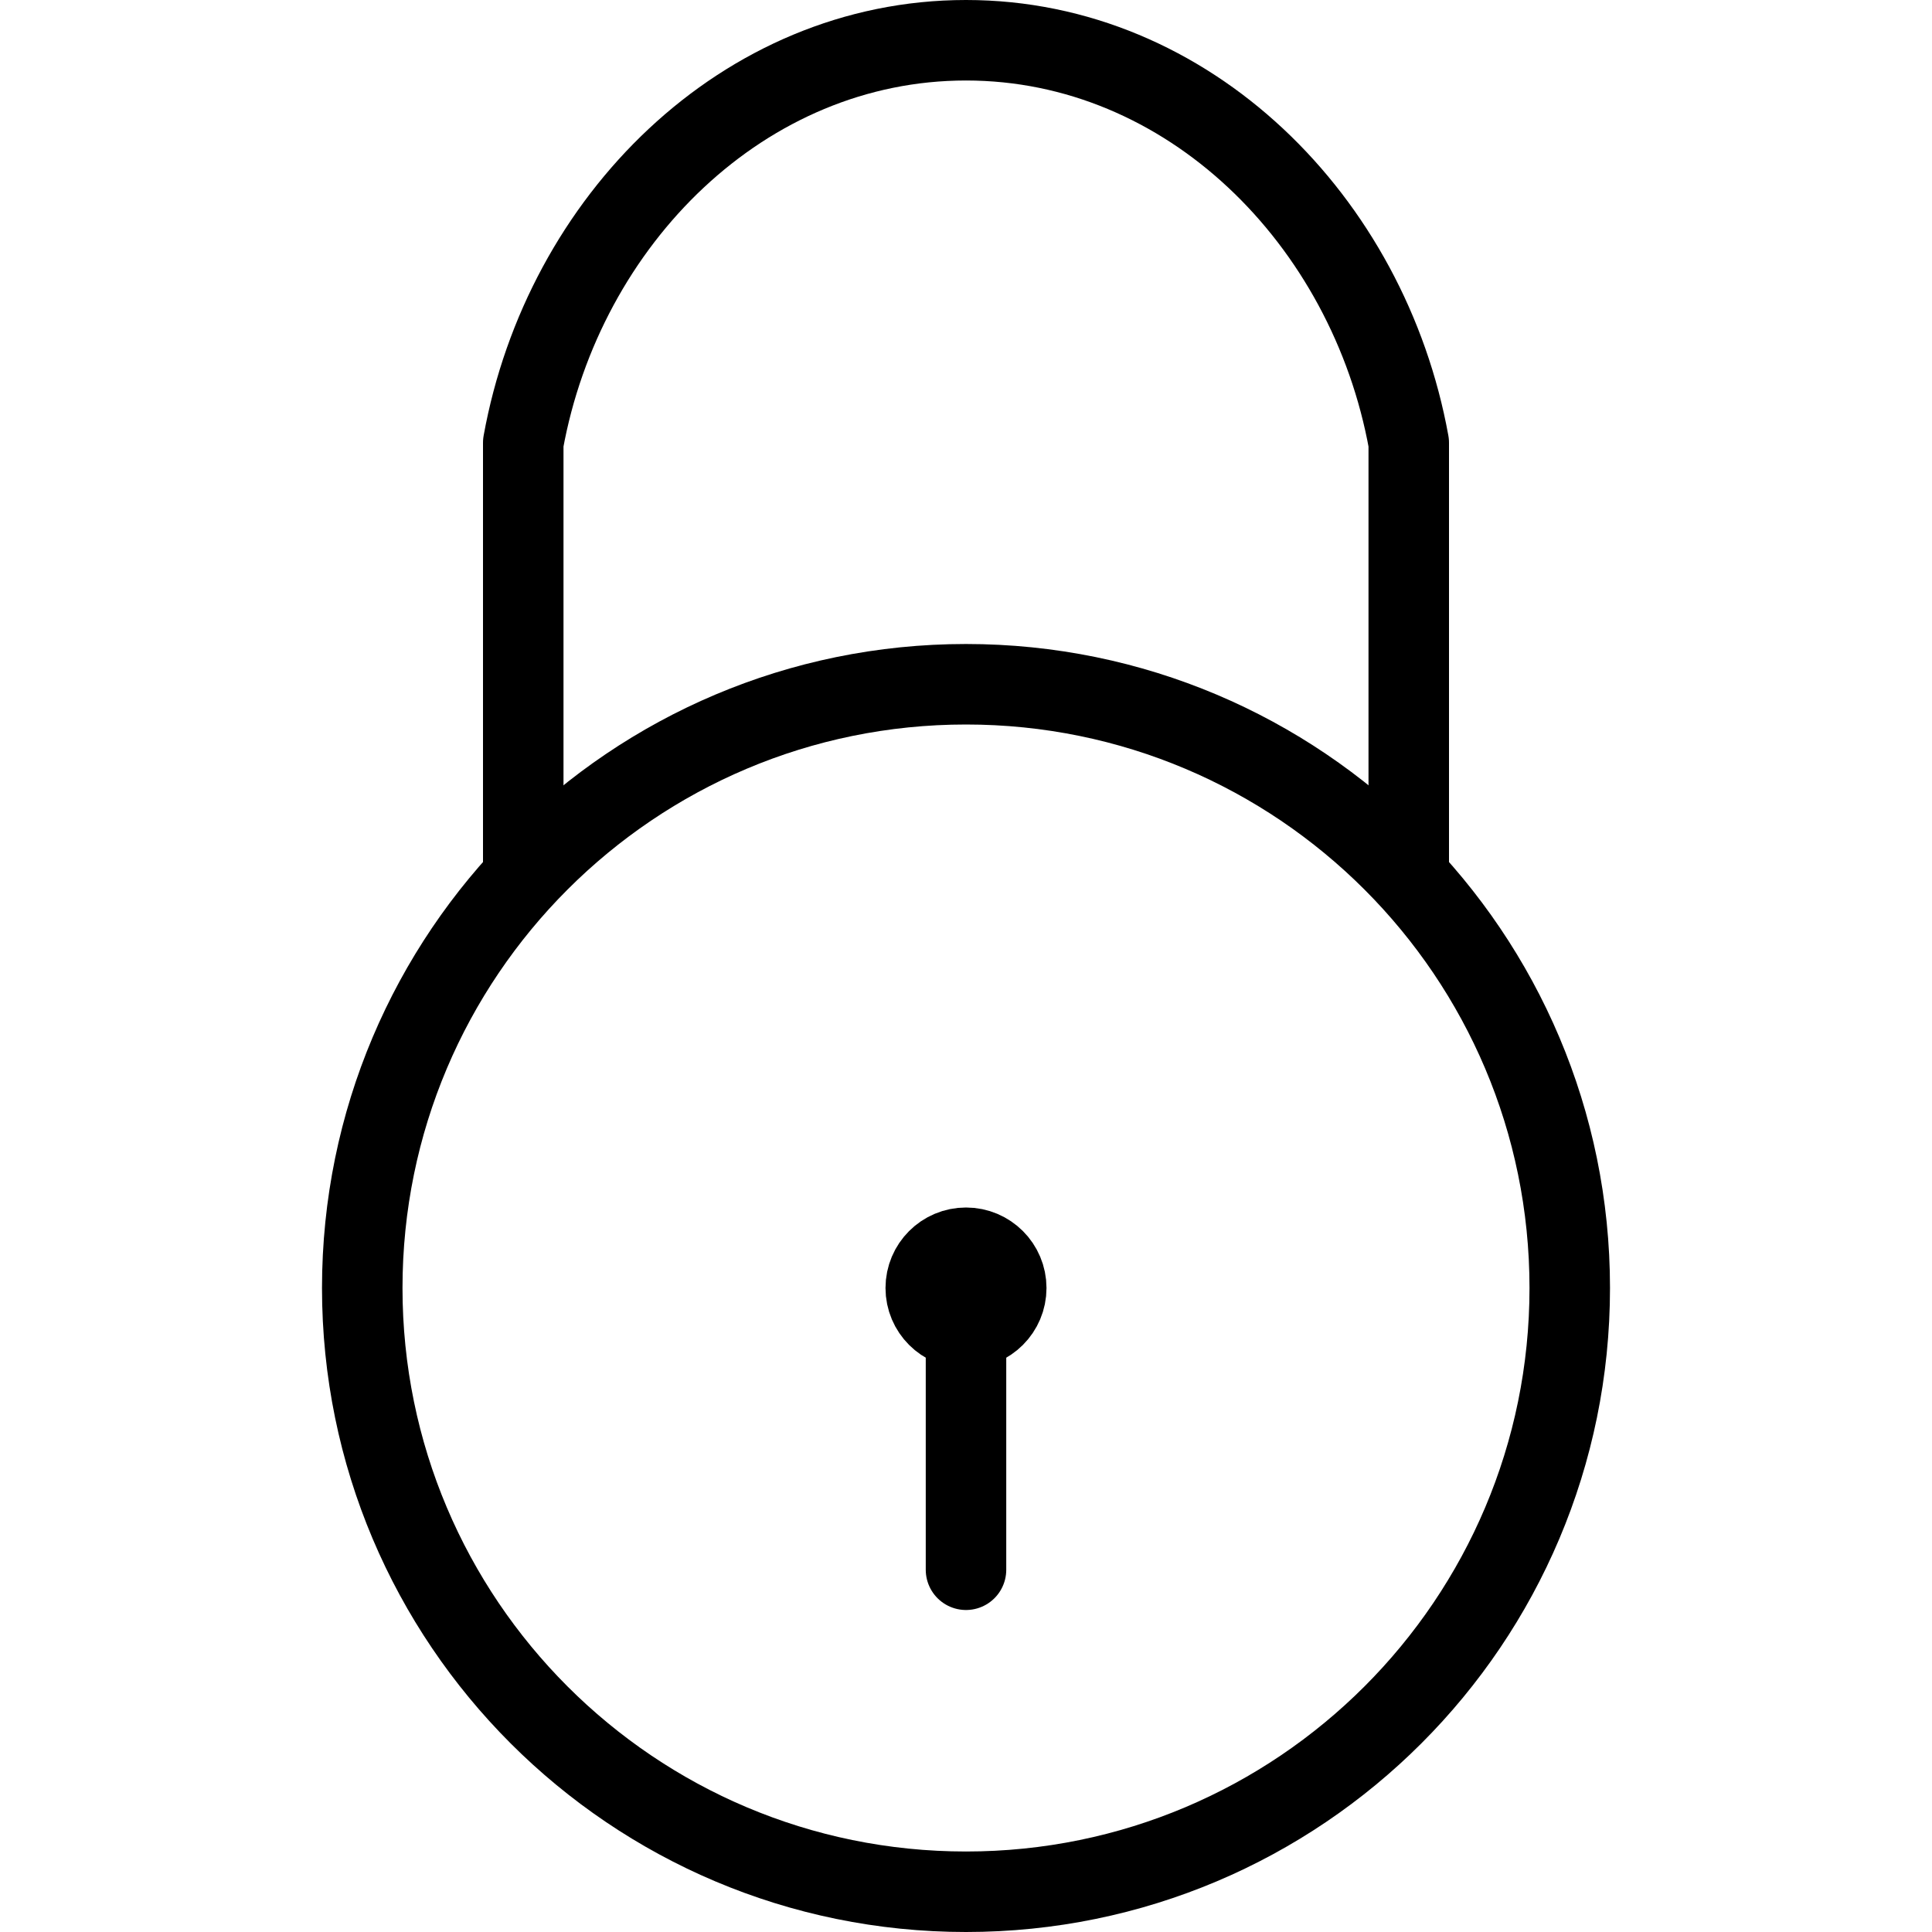
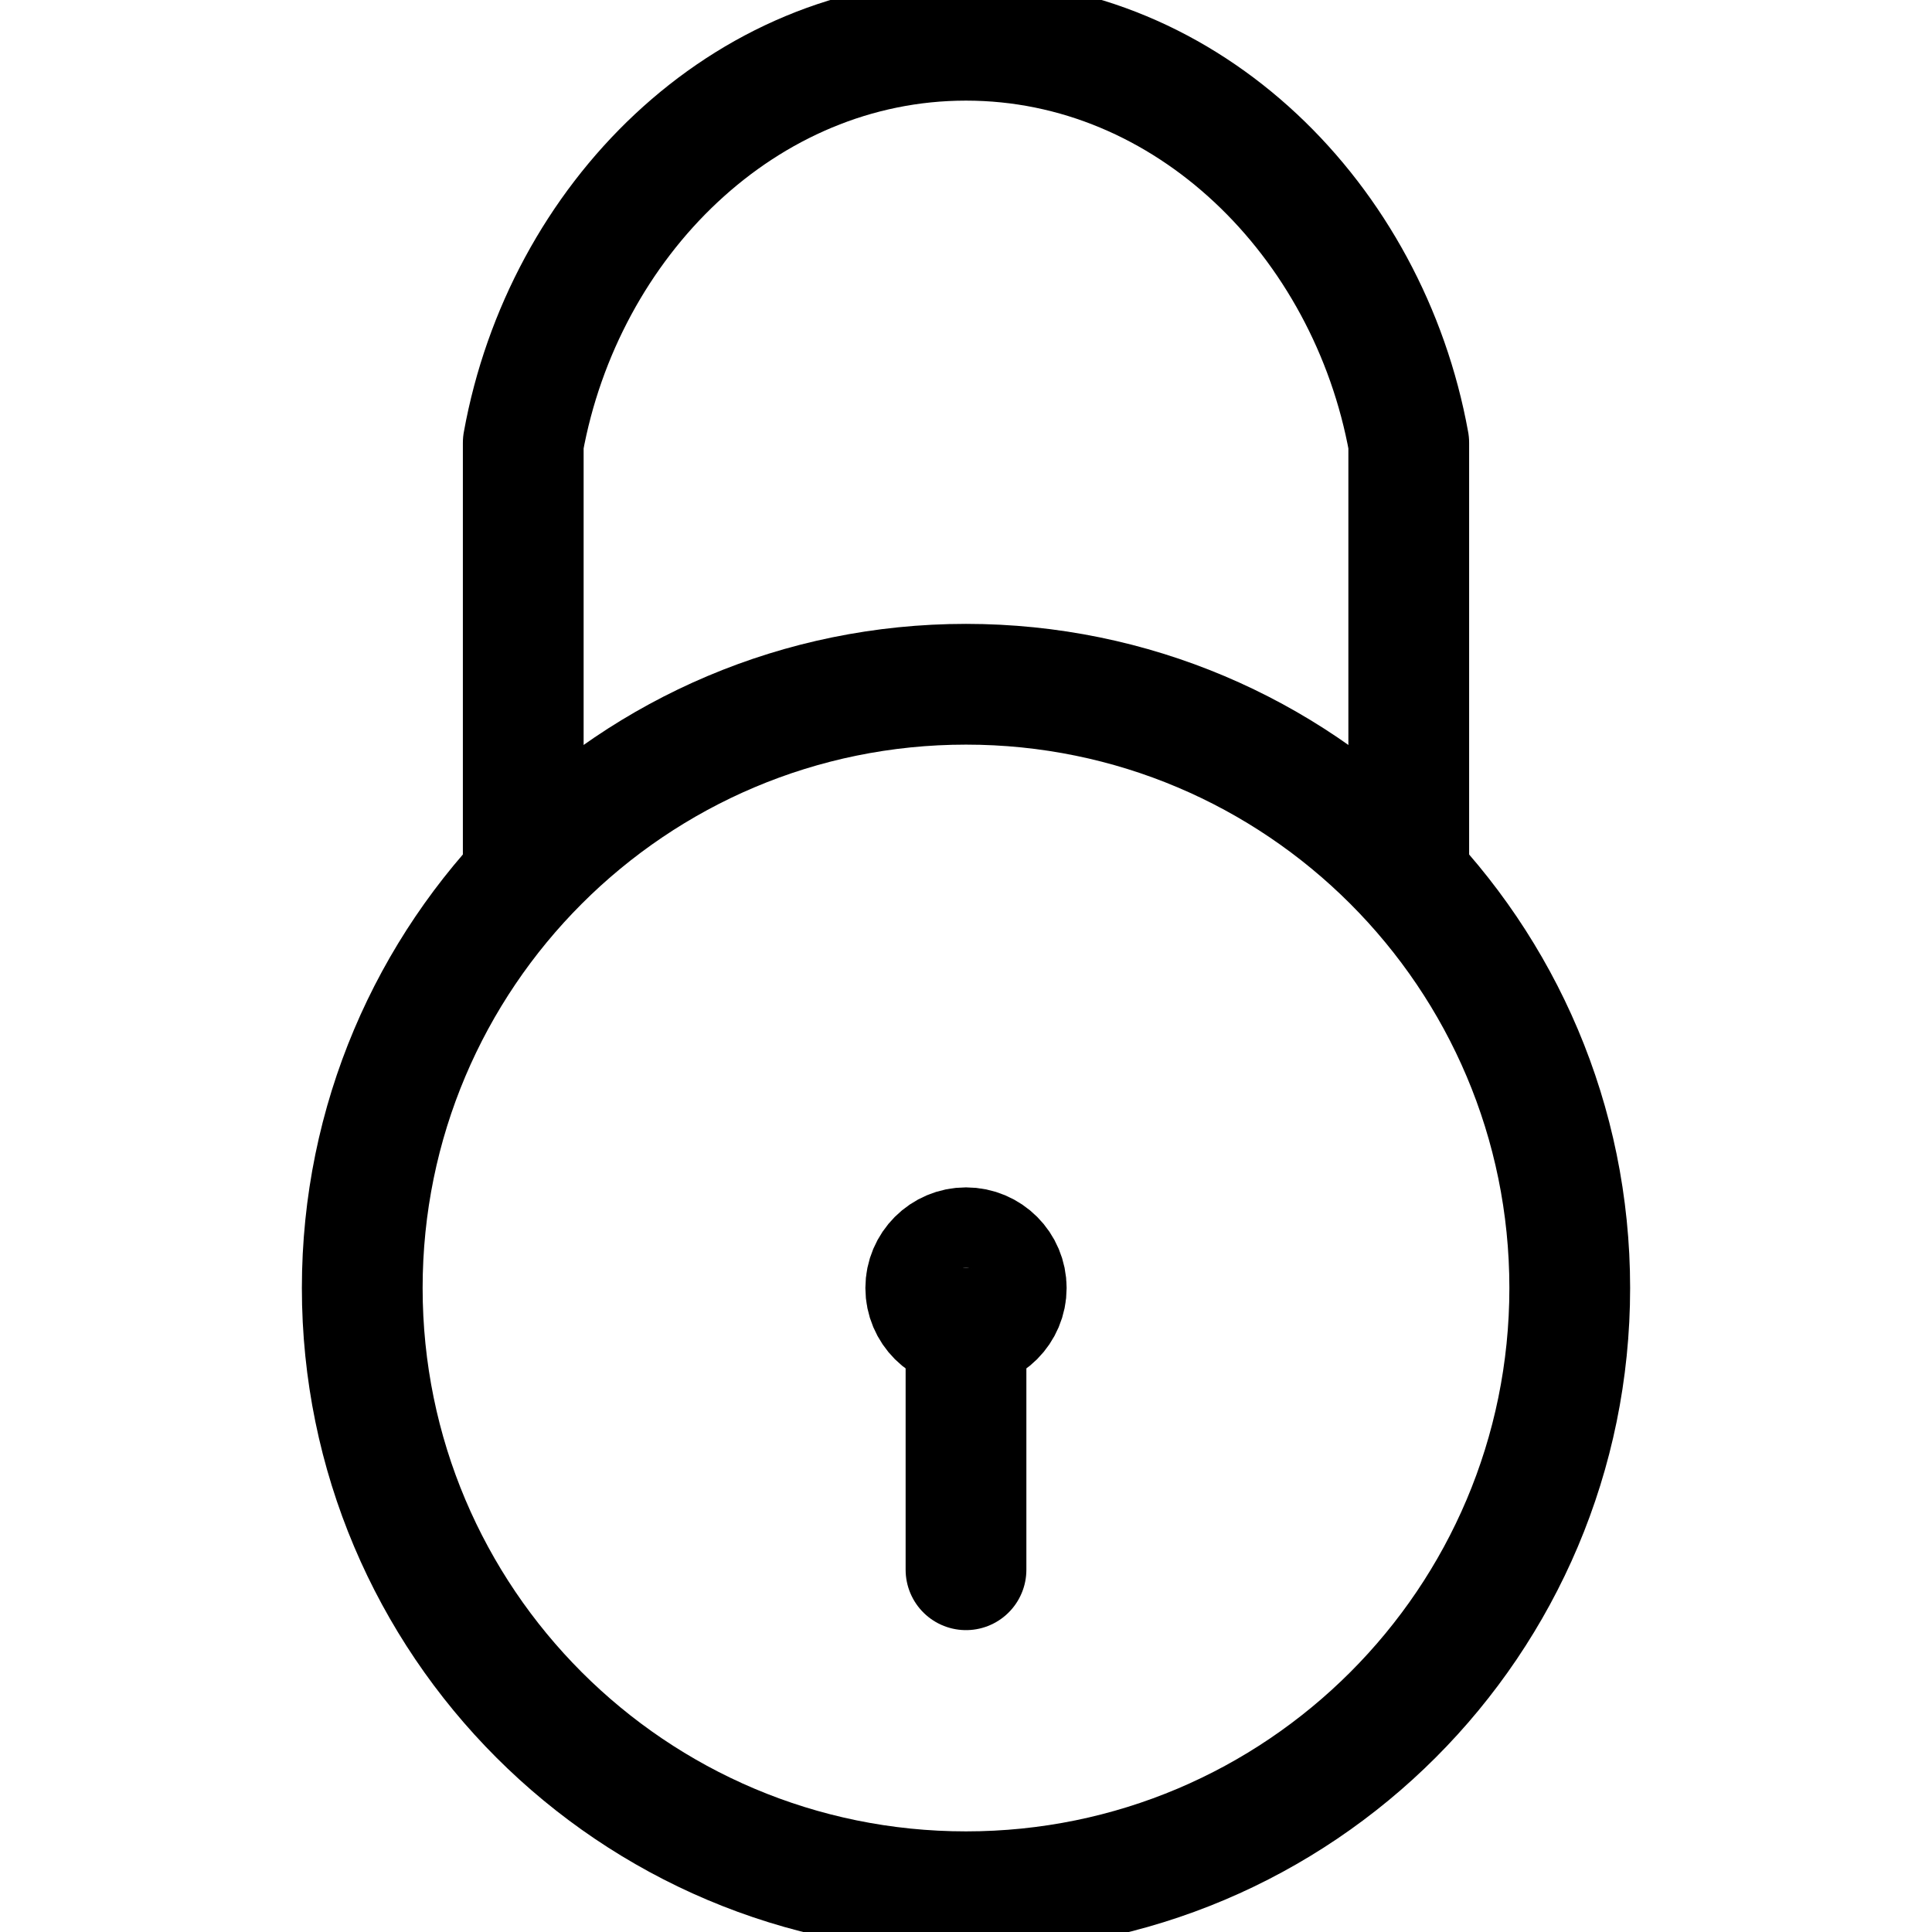
- <svg xmlns="http://www.w3.org/2000/svg" width="24" height="24" viewBox="0 0 24 24">
+ <svg xmlns="http://www.w3.org/2000/svg" stroke-width="1.5" width="18" height="18" viewBox="0 0 24 24">
  <g stroke="#000" stroke-linejoin="round" stroke-miterlimit="10" fill="none">
    <circle cx="12" cy="16" r="7.5" />
    <circle cx="12" cy="16" r=".5" />
    <path stroke-linecap="round" d="M12 16.5v3" />
    <path d="M17.5 10.906v-5.406c-.5-2.762-2.738-5-5.5-5s-5 2.238-5.5 5v5.406" />
  </g>
</svg>
